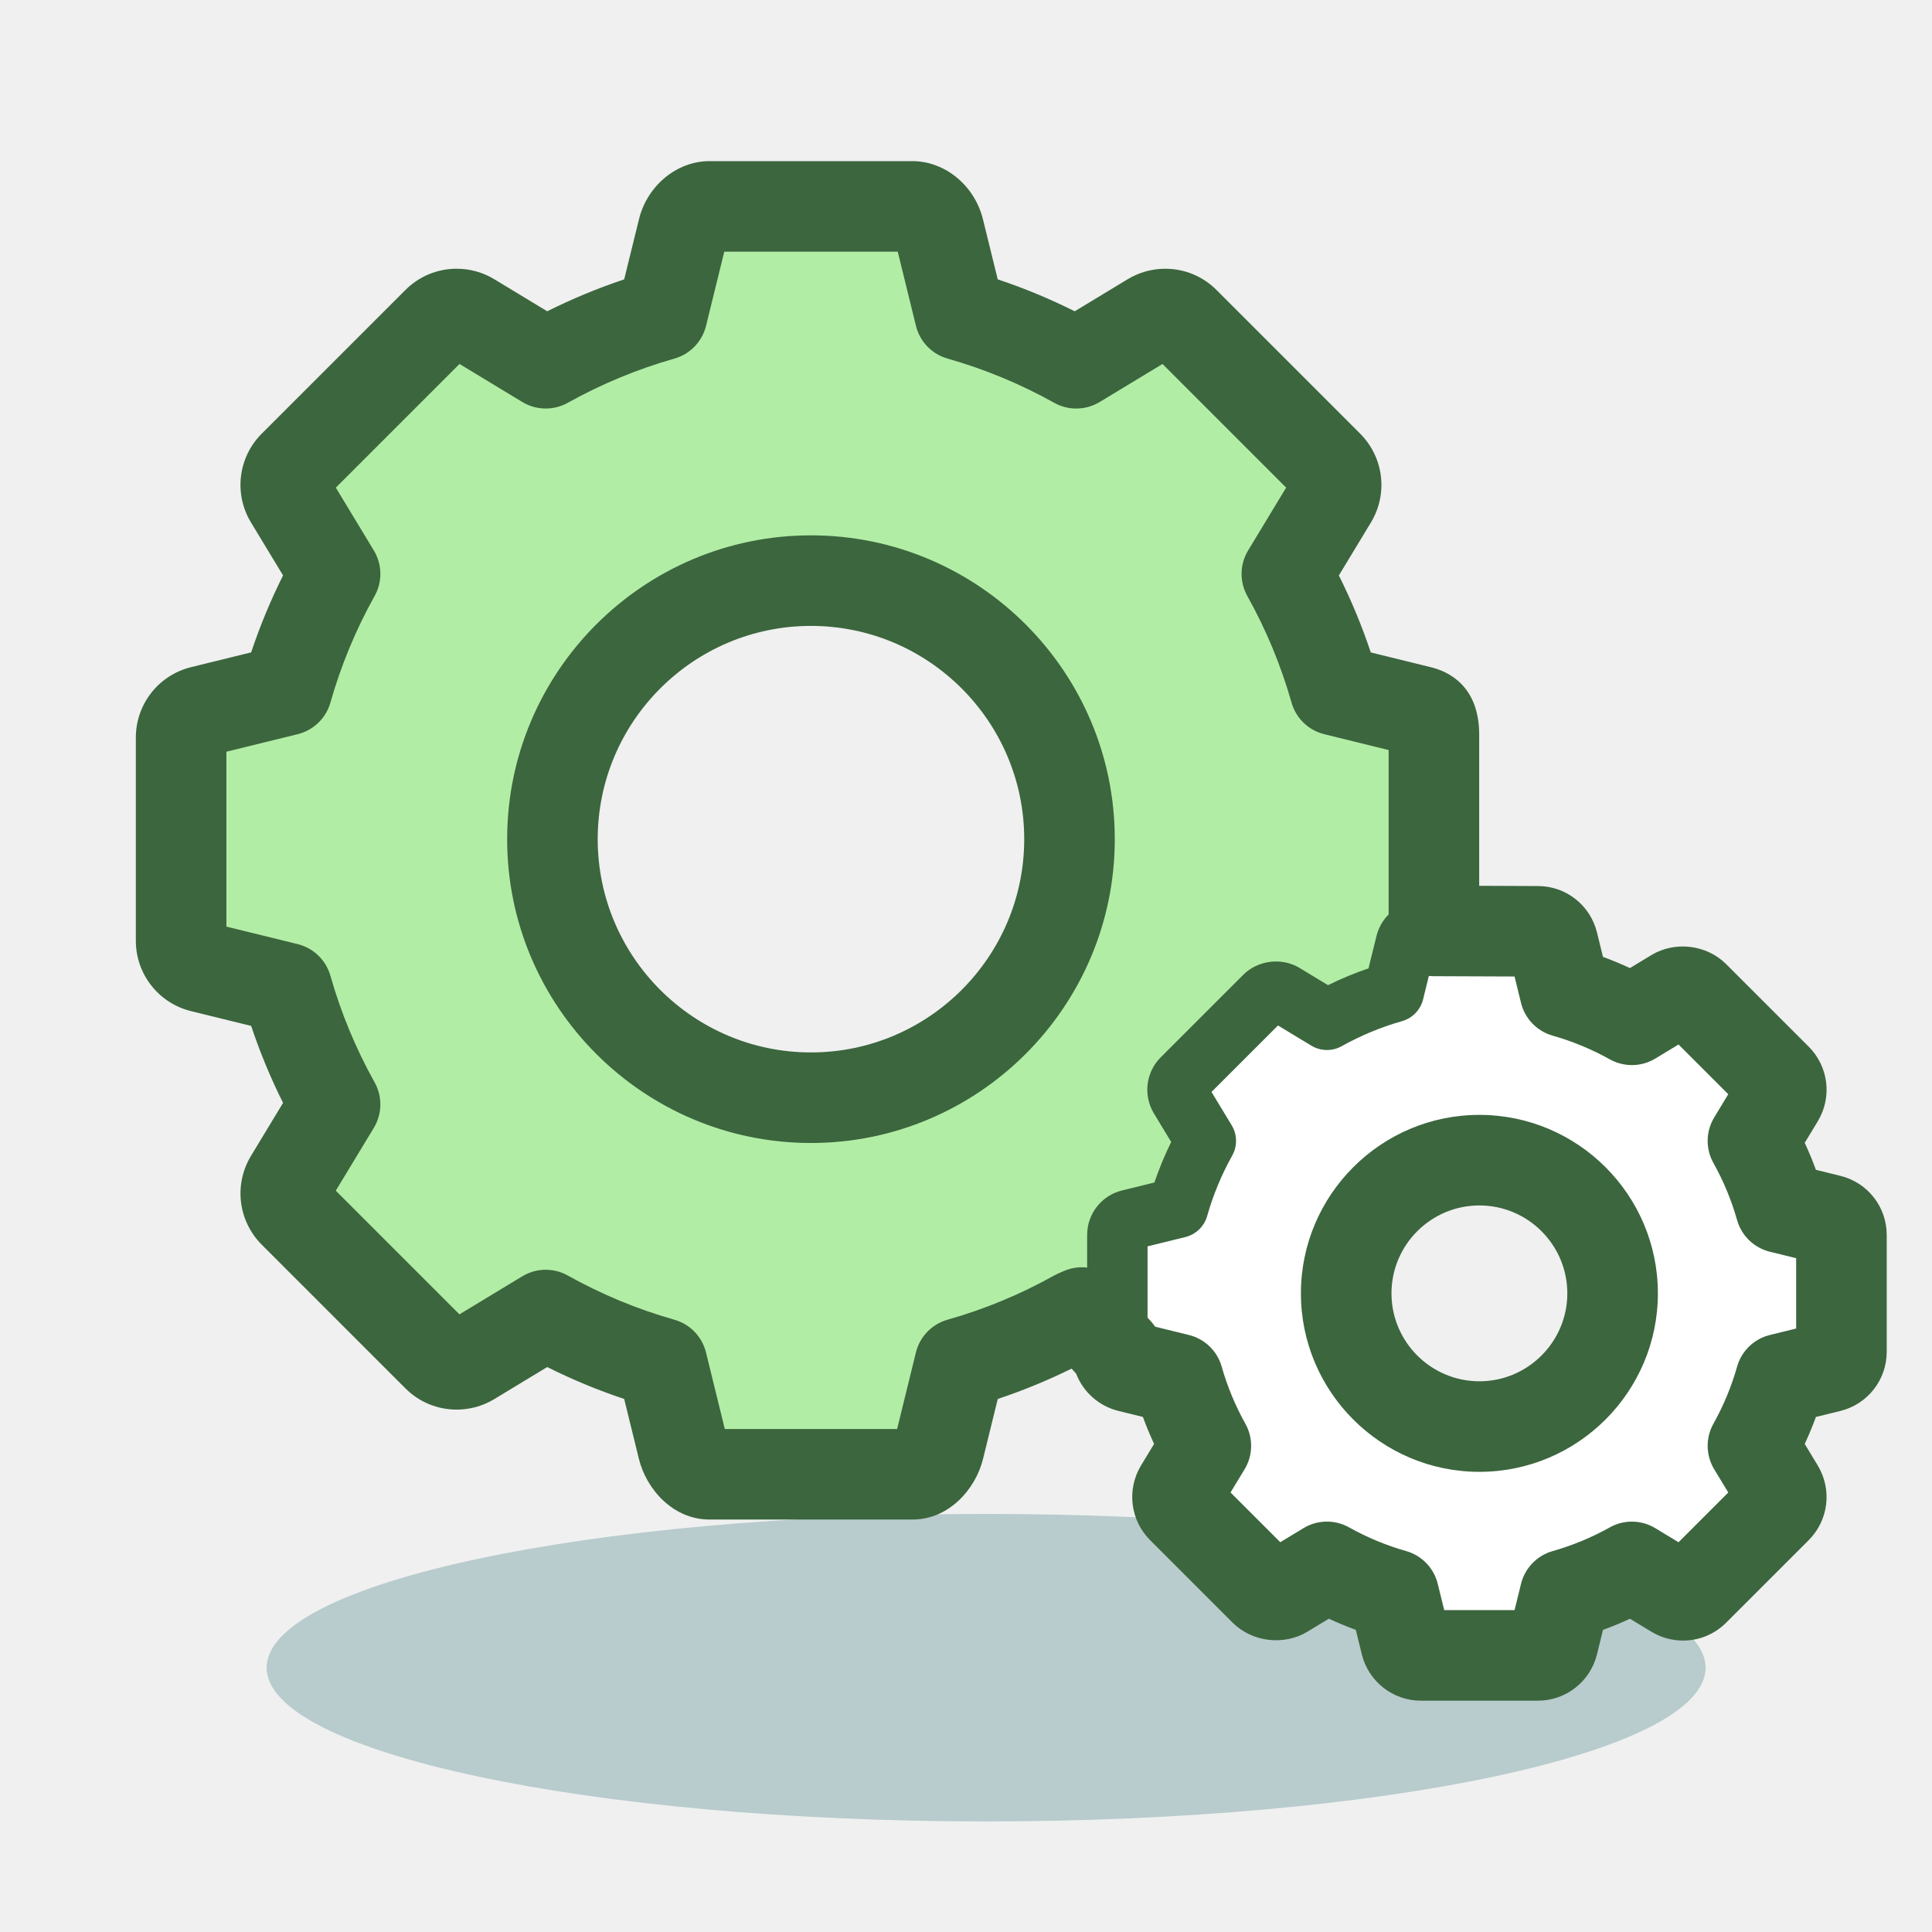
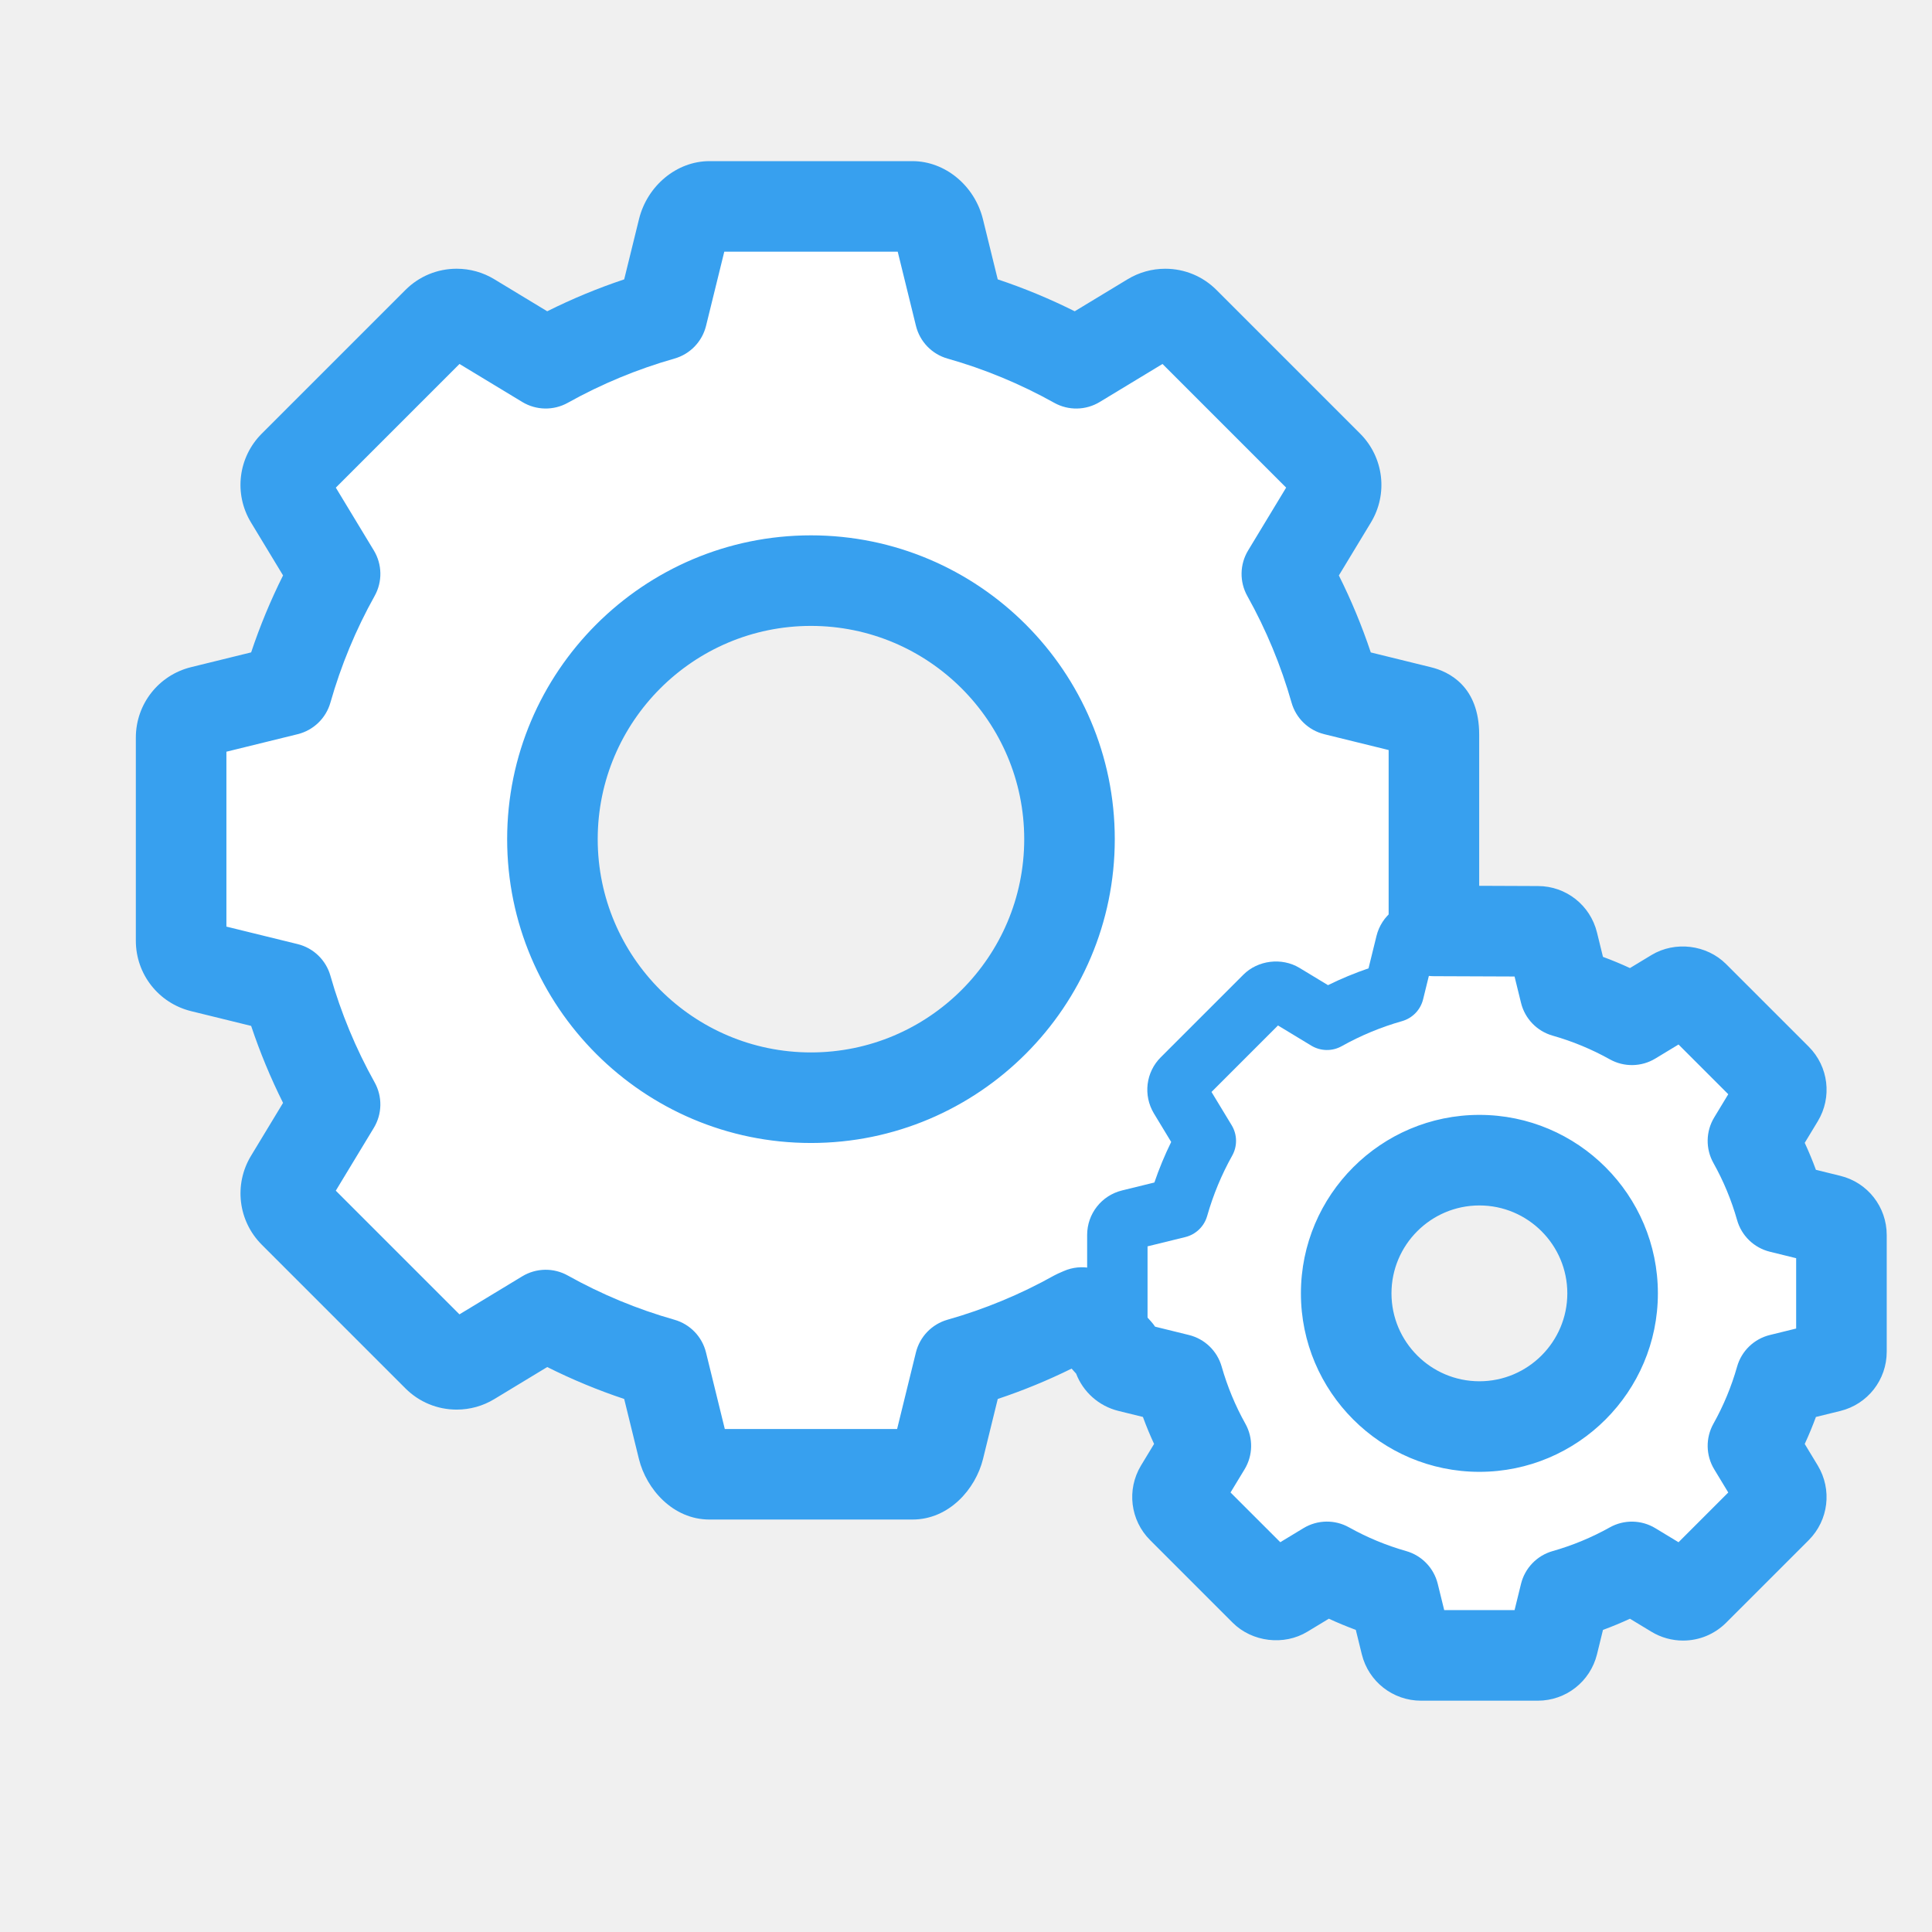
<svg xmlns="http://www.w3.org/2000/svg" version="1.1" id="icon" x="0px" y="0px" width="128px" height="128px" viewBox="0 0 128 128" enable-background="new 0 0 128 128" xml:space="preserve">
-   <ellipse fill="#B8CBCD" cx="65.333" cy="110.488" rx="47.667" ry="10.186" />
-   <path fill="#B2EDA6" d="M87.993,30.848l-9.516-9.516c-0.589-0.589-1.501-0.699-2.213-0.269l-4.961,3.004  c-2.414-1.348-4.995-2.427-7.709-3.195l-1.383-5.629c-0.199-0.808-0.923-1.569-1.755-1.569H47c-0.831,0-1.555,0.761-1.753,1.569  l-1.385,5.629c-2.713,0.771-5.295,1.848-7.707,3.195l-4.962-3.004c-0.71-0.43-1.624-0.32-2.212,0.269l-9.516,9.516  c-0.588,0.588-0.699,1.502-0.269,2.212l3.004,4.962c-1.348,2.412-2.425,4.994-3.195,7.707l-5.628,1.383  C12.567,47.312,12,48.036,12,48.868v13.457c0,0.834,0.567,1.556,1.375,1.755l5.628,1.383c0.771,2.713,1.848,5.295,3.195,7.709  l-3.004,4.961c-0.43,0.712-0.319,1.624,0.269,2.213l9.516,9.516c0.588,0.587,1.502,0.699,2.212,0.268l4.962-3.005  c2.412,1.349,4.994,2.428,7.707,3.196l1.383,5.631c0.2,0.806,0.924,1.723,1.755,1.723h13.457c0.832,0,1.556-0.917,1.755-1.723  l1.383-5.631c2.714-0.769,5.295-1.848,7.708-3.196l4.962,3.005c0.712,0.432,1.624,0.319,2.213-0.268l9.516-9.516  c0.586-0.589,0.696-1.502,0.267-2.213l-3.003-4.961c1.348-2.413,6.369-2.96,7.139-5.673l1.687-3.418  c0.808-0.2,1.374-0.921,1.374-1.755V48.868c0-0.831-0.566-1.555-1.374-1.753l-5.629-1.385c-0.77-2.711-1.849-5.295-3.196-7.707  l3.003-4.962C88.689,32.35,88.579,31.436,87.993,30.848L87.993,30.848z M53.728,72.726c-9.459,0-17.128-7.67-17.128-17.129  s7.669-17.129,17.128-17.129c9.459,0,17.129,7.67,17.129,17.129S63.188,72.726,53.728,72.726L53.728,72.726z M53.728,74.427" />
-   <path fill="#3C663E" d="M60.457,99.675H47c-1.879,0-3.307-1.67-3.696-3.242l-1.111-4.526c-2.057-0.653-4.06-1.483-5.979-2.479  l-3.984,2.413c-1.455,0.884-3.449,0.647-4.661-0.563L18.05,81.76c-1.242-1.244-1.474-3.16-0.567-4.662l2.413-3.986  c-0.994-1.917-1.824-3.921-2.479-5.98l-4.52-1.11C11.191,65.6,10,64.08,10,62.325V48.868c0-1.756,1.191-3.276,2.897-3.696  l4.521-1.111c0.654-2.06,1.485-4.063,2.479-5.979l-2.412-3.984c-0.91-1.503-0.677-3.42,0.566-4.663l9.516-9.515  c1.207-1.21,3.198-1.453,4.663-0.565l3.984,2.412c1.917-0.994,3.919-1.824,5.98-2.478l1.112-4.521  c0.438-1.79,1.992-3.091,3.695-3.091h13.457c1.701,0,3.255,1.3,3.697,3.09l1.111,4.52c2.054,0.652,4.058,1.483,5.981,2.479  l3.983-2.412c1.471-0.888,3.452-0.644,4.663,0.566l9.516,9.516c1.241,1.245,1.472,3.161,0.563,4.662l-2.411,3.985  c0.995,1.918,1.826,3.921,2.479,5.979l4.521,1.112c1.705,0.417,2.896,1.937,2.896,3.695v13.457c0,1.392-0.748,2.635-1.906,3.301  l-1.291,2.616c-0.716,2.164-2.801,3.223-4.647,4.161c-0.642,0.326-1.334,0.678-1.856,1.034l2.216,3.661  c0.906,1.502,0.676,3.417-0.56,4.659l-9.52,9.52c-0.722,0.72-1.678,1.115-2.692,1.115l0,0c-0.695,0-1.377-0.19-1.972-0.551  l-3.983-2.413c-1.92,0.997-3.923,1.828-5.98,2.48l-1.11,4.521C63.764,98.004,62.336,99.675,60.457,99.675z M47.286,95.675H60.17  c0.044-0.063,0.085-0.143,0.1-0.203l1.382-5.628c0.172-0.699,0.705-1.251,1.397-1.447c2.526-0.715,4.975-1.731,7.277-3.018  c0.629-0.352,1.396-0.338,2.012,0.035l4.832,2.926l9.3-9.3l-2.925-4.833c-0.372-0.615-0.386-1.383-0.035-2.011  c0.921-1.65,2.711-2.559,4.29-3.361c1.112-0.565,2.496-1.268,2.671-1.883c0.033-0.117,0.076-0.23,0.13-0.339l1.687-3.418  c0.238-0.483,0.66-0.848,1.168-1.015V49.02l-5.48-1.349c-0.698-0.171-1.25-0.705-1.446-1.396c-0.718-2.53-1.733-4.979-3.019-7.277  c-0.35-0.628-0.337-1.396,0.035-2.011l2.925-4.833l-9.301-9.3l-4.83,2.925c-0.616,0.372-1.383,0.386-2.011,0.035  c-2.307-1.288-4.755-2.303-7.278-3.017c-0.692-0.196-1.226-0.749-1.398-1.447l-1.383-5.629c-0.003-0.012-0.011-0.029-0.021-0.046  H47.209c-0.009,0.016-0.017,0.032-0.02,0.044l-1.386,5.631c-0.171,0.698-0.704,1.25-1.396,1.446  c-2.534,0.72-4.983,1.735-7.278,3.018c-0.627,0.35-1.396,0.337-2.011-0.035l-4.831-2.925l-9.302,9.302l2.925,4.831  c0.372,0.615,0.386,1.383,0.035,2.011c-1.283,2.295-2.298,4.744-3.018,7.278c-0.196,0.691-0.749,1.224-1.446,1.396L14,49.019v13.154  l5.481,1.347c0.698,0.172,1.25,0.705,1.447,1.396c0.719,2.533,1.735,4.982,3.018,7.28c0.351,0.628,0.337,1.396-0.035,2.011  l-2.925,4.832l9.302,9.302l4.832-2.927c0.615-0.373,1.383-0.386,2.012-0.035c2.3,1.287,4.748,2.302,7.276,3.018  c0.692,0.196,1.226,0.748,1.397,1.447l1.383,5.631C47.201,95.533,47.243,95.611,47.286,95.675z M53.728,74.726  c-10.547,0-19.128-8.581-19.128-19.129c0-10.548,8.581-19.129,19.128-19.129c10.548,0,19.129,8.581,19.129,19.129  C72.857,66.144,64.276,74.726,53.728,74.726z M53.728,40.468c-8.342,0-15.128,6.787-15.128,15.129s6.787,15.129,15.128,15.129  c8.342,0,15.129-6.787,15.129-15.129S62.07,40.468,53.728,40.468z" />
+   <ellipse fill="none" cx="65.333" cy="110.488" rx="47.667" ry="10.186" />
+   <path fill="#fff" d="M87.993,30.848l-9.516-9.516c-0.589-0.589-1.501-0.699-2.213-0.269l-4.961,3.004  c-2.414-1.348-4.995-2.427-7.709-3.195l-1.383-5.629c-0.199-0.808-0.923-1.569-1.755-1.569H47c-0.831,0-1.555,0.761-1.753,1.569  l-1.385,5.629c-2.713,0.771-5.295,1.848-7.707,3.195l-4.962-3.004c-0.71-0.43-1.624-0.32-2.212,0.269l-9.516,9.516  c-0.588,0.588-0.699,1.502-0.269,2.212l3.004,4.962c-1.348,2.412-2.425,4.994-3.195,7.707l-5.628,1.383  C12.567,47.312,12,48.036,12,48.868v13.457c0,0.834,0.567,1.556,1.375,1.755l5.628,1.383c0.771,2.713,1.848,5.295,3.195,7.709  l-3.004,4.961c-0.43,0.712-0.319,1.624,0.269,2.213l9.516,9.516c0.588,0.587,1.502,0.699,2.212,0.268l4.962-3.005  c2.412,1.349,4.994,2.428,7.707,3.196l1.383,5.631c0.2,0.806,0.924,1.723,1.755,1.723h13.457c0.832,0,1.556-0.917,1.755-1.723  l1.383-5.631c2.714-0.769,5.295-1.848,7.708-3.196l4.962,3.005c0.712,0.432,1.624,0.319,2.213-0.268l9.516-9.516  c0.586-0.589,0.696-1.502,0.267-2.213l-3.003-4.961c1.348-2.413,6.369-2.96,7.139-5.673l1.687-3.418  c0.808-0.2,1.374-0.921,1.374-1.755V48.868c0-0.831-0.566-1.555-1.374-1.753l-5.629-1.385c-0.77-2.711-1.849-5.295-3.196-7.707  l3.003-4.962C88.689,32.35,88.579,31.436,87.993,30.848L87.993,30.848z M53.728,72.726c-9.459,0-17.128-7.67-17.128-17.129  s7.669-17.129,17.128-17.129c9.459,0,17.129,7.67,17.129,17.129S63.188,72.726,53.728,72.726L53.728,72.726z M53.728,74.427" />
+   <path fill="#37a0ef" d="M60.457,99.675H47c-1.879,0-3.307-1.67-3.696-3.242l-1.111-4.526c-2.057-0.653-4.06-1.483-5.979-2.479  l-3.984,2.413c-1.455,0.884-3.449,0.647-4.661-0.563L18.05,81.76c-1.242-1.244-1.474-3.16-0.567-4.662l2.413-3.986  c-0.994-1.917-1.824-3.921-2.479-5.98l-4.52-1.11C11.191,65.6,10,64.08,10,62.325V48.868c0-1.756,1.191-3.276,2.897-3.696  l4.521-1.111c0.654-2.06,1.485-4.063,2.479-5.979l-2.412-3.984c-0.91-1.503-0.677-3.42,0.566-4.663l9.516-9.515  c1.207-1.21,3.198-1.453,4.663-0.565l3.984,2.412c1.917-0.994,3.919-1.824,5.98-2.478l1.112-4.521  c0.438-1.79,1.992-3.091,3.695-3.091h13.457c1.701,0,3.255,1.3,3.697,3.09l1.111,4.52c2.054,0.652,4.058,1.483,5.981,2.479  l3.983-2.412c1.471-0.888,3.452-0.644,4.663,0.566l9.516,9.516c1.241,1.245,1.472,3.161,0.563,4.662l-2.411,3.985  c0.995,1.918,1.826,3.921,2.479,5.979l4.521,1.112c1.705,0.417,2.896,1.937,2.896,3.695v13.457c0,1.392-0.748,2.635-1.906,3.301  l-1.291,2.616c-0.716,2.164-2.801,3.223-4.647,4.161c-0.642,0.326-1.334,0.678-1.856,1.034l2.216,3.661  c0.906,1.502,0.676,3.417-0.56,4.659l-9.52,9.52c-0.722,0.72-1.678,1.115-2.692,1.115l0,0c-0.695,0-1.377-0.19-1.972-0.551  l-3.983-2.413c-1.92,0.997-3.923,1.828-5.98,2.48l-1.11,4.521C63.764,98.004,62.336,99.675,60.457,99.675z M47.286,95.675H60.17  c0.044-0.063,0.085-0.143,0.1-0.203l1.382-5.628c0.172-0.699,0.705-1.251,1.397-1.447c2.526-0.715,4.975-1.731,7.277-3.018  c0.629-0.352,1.396-0.338,2.012,0.035l4.832,2.926l9.3-9.3l-2.925-4.833c-0.372-0.615-0.386-1.383-0.035-2.011  c0.921-1.65,2.711-2.559,4.29-3.361c1.112-0.565,2.496-1.268,2.671-1.883c0.033-0.117,0.076-0.23,0.13-0.339l1.687-3.418  c0.238-0.483,0.66-0.848,1.168-1.015V49.02l-5.48-1.349c-0.698-0.171-1.25-0.705-1.446-1.396c-0.718-2.53-1.733-4.979-3.019-7.277  c-0.35-0.628-0.337-1.396,0.035-2.011l2.925-4.833l-9.301-9.3l-4.83,2.925c-0.616,0.372-1.383,0.386-2.011,0.035  c-2.307-1.288-4.755-2.303-7.278-3.017c-0.692-0.196-1.226-0.749-1.398-1.447l-1.383-5.629c-0.003-0.012-0.011-0.029-0.021-0.046  H47.209c-0.009,0.016-0.017,0.032-0.02,0.044l-1.386,5.631c-0.171,0.698-0.704,1.25-1.396,1.446  c-2.534,0.72-4.983,1.735-7.278,3.018c-0.627,0.35-1.396,0.337-2.011-0.035l-4.831-2.925l-9.302,9.302l2.925,4.831  c0.372,0.615,0.386,1.383,0.035,2.011c-1.283,2.295-2.298,4.744-3.018,7.278c-0.196,0.691-0.749,1.224-1.446,1.396L14,49.019v13.154  l5.481,1.347c0.698,0.172,1.25,0.705,1.447,1.396c0.719,2.533,1.735,4.982,3.018,7.28c0.351,0.628,0.337,1.396-0.035,2.011  l-2.925,4.832l9.302,9.302l4.832-2.927c0.615-0.373,1.383-0.386,2.012-0.035c2.3,1.287,4.748,2.302,7.276,3.018  c0.692,0.196,1.226,0.748,1.397,1.447l1.383,5.631C47.201,95.533,47.243,95.611,47.286,95.675z M53.728,74.726  c-10.547,0-19.128-8.581-19.128-19.129c0-10.548,8.581-19.129,19.128-19.129c10.548,0,19.129,8.581,19.129,19.129  C72.857,66.144,64.276,74.726,53.728,74.726z M53.728,40.468c-8.342,0-15.128,6.787-15.128,15.129s6.787,15.129,15.128,15.129  c8.342,0,15.129-6.787,15.129-15.129S62.07,40.468,53.728,40.468z" />
  <path fill="#FFFFFF" d="M117.711,71.463l-5.471-5.469c-0.339-0.339-0.862-0.403-1.273-0.155l-2.85,1.727  c-1.388-0.775-2.872-1.395-4.433-1.837l-0.794-3.235c-0.114-0.464-0.532-0.791-1.009-0.791h-7.735c-0.479,0-0.896,0.326-1.009,0.791  l-0.797,3.235c-1.559,0.443-3.042,1.063-4.428,1.837l-2.853-1.727c-0.41-0.248-0.935-0.184-1.272,0.155l-5.47,5.469  c-0.339,0.337-0.401,0.863-0.156,1.271l1.729,2.853c-0.775,1.385-1.394,2.869-1.838,4.43l-3.235,0.795  c-0.464,0.114-0.79,0.531-0.79,1.009v7.735c0,0.479,0.326,0.895,0.79,1.009l3.235,0.795c0.444,1.56,1.063,3.044,1.838,4.431  l-1.729,2.851c-0.245,0.41-0.183,0.934,0.156,1.272l5.47,5.47c0.338,0.337,0.862,0.402,1.272,0.154l2.853-1.727  c1.386,0.775,2.869,1.395,4.428,1.838l0.796,3.236c0.114,0.463,0.531,0.79,1.01,0.79h7.735c0.477,0,0.895-0.326,1.009-0.79  l0.794-3.236c1.561-0.443,3.045-1.063,4.431-1.838l2.852,1.727c0.411,0.249,0.935,0.184,1.273-0.154l5.471-5.47  c0.337-0.338,0.4-0.863,0.153-1.272l-1.728-2.851c0.775-1.387,1.396-2.872,1.837-4.431l3.236-0.795  c0.463-0.114,0.79-0.529,0.79-1.009v-7.735c0-0.478-0.327-0.895-0.79-1.008l-3.236-0.796c-0.441-1.559-1.062-3.044-1.837-4.43  l1.728-2.853C118.111,72.326,118.048,71.8,117.711,71.463L117.711,71.463z M98.014,94.513c-4.872,0-8.825-3.951-8.825-8.825  c0-4.873,3.953-8.824,8.825-8.824c4.873,0,8.825,3.951,8.825,8.824C106.839,90.562,102.887,94.513,98.014,94.513L98.014,94.513z   M98.014,96.513" />
-   <path fill="#3C663E" d="M101.882,111.675h-7.735c-1.402,0-2.616-0.95-2.951-2.311l-0.527-2.143  c-0.917-0.313-1.814-0.686-2.685-1.114l-1.887,1.143c-1.167,0.707-2.754,0.518-3.722-0.45l-5.471-5.471  c-0.987-0.986-1.177-2.513-0.458-3.713l1.148-1.896c-0.427-0.869-0.799-1.767-1.113-2.687l-2.142-0.526  c-1.362-0.335-2.313-1.549-2.313-2.951v-7.735c0-1.402,0.95-2.616,2.312-2.951l2.143-0.526c0.314-0.92,0.687-1.818,1.113-2.686  l-1.144-1.888c-0.725-1.209-0.535-2.738,0.456-3.725l5.467-5.466c0.961-0.965,2.549-1.162,3.72-0.454l1.89,1.144  c0.869-0.428,1.767-0.8,2.685-1.114l0.527-2.142c0.332-1.359,1.546-2.312,2.951-2.312h7.735c1.402,0,2.616,0.951,2.951,2.313  l0.525,2.141c0.917,0.313,1.815,0.686,2.688,1.114l1.885-1.142c1.182-0.711,2.759-0.514,3.724,0.452l5.471,5.469  c0.99,0.992,1.176,2.522,0.451,3.721l-1.144,1.889c0.429,0.87,0.801,1.768,1.113,2.687l2.142,0.527  c1.36,0.332,2.313,1.546,2.313,2.95v7.735c0,1.401-0.95,2.615-2.311,2.951l-2.144,0.526c-0.313,0.918-0.685,1.816-1.113,2.688  l1.143,1.885c0.724,1.201,0.539,2.729-0.447,3.72l-5.474,5.473c-0.577,0.575-1.34,0.89-2.149,0.89l0,0  c-0.554,0-1.098-0.152-1.572-0.439l-1.888-1.143c-0.871,0.429-1.769,0.801-2.687,1.114l-0.525,2.141  C104.497,110.725,103.283,111.675,101.882,111.675z M94.898,107.675h6.229l0.614-2.502c0.171-0.698,0.704-1.251,1.396-1.447  c1.392-0.395,2.737-0.954,4-1.66c0.629-0.352,1.396-0.338,2.013,0.035l2.207,1.337l4.404-4.404l-1.337-2.206  c-0.372-0.616-0.386-1.384-0.035-2.012c0.708-1.266,1.266-2.611,1.658-4c0.196-0.692,0.749-1.226,1.447-1.398L120,88.803v-6.227  l-2.504-0.616c-0.698-0.171-1.251-0.705-1.447-1.397c-0.394-1.391-0.951-2.736-1.657-3.998c-0.352-0.628-0.339-1.397,0.034-2.013  l1.337-2.208l-4.404-4.403l-2.205,1.336c-0.614,0.373-1.385,0.386-2.011,0.036c-1.267-0.707-2.613-1.265-4.004-1.659  c-0.691-0.196-1.225-0.749-1.396-1.448l-0.614-2.502h-6.229l-0.616,2.504c-0.172,0.697-0.704,1.249-1.396,1.445  c-1.393,0.396-2.738,0.954-3.998,1.659c-0.628,0.352-1.396,0.337-2.013-0.035L84.67,67.94l-4.405,4.405l1.337,2.206  c0.373,0.616,0.386,1.385,0.034,2.013c-0.703,1.255-1.261,2.602-1.659,4c-0.197,0.691-0.749,1.223-1.446,1.395l-2.503,0.615v6.229  l2.503,0.615c0.697,0.172,1.249,0.704,1.446,1.395c0.398,1.398,0.957,2.745,1.66,4.003c0.351,0.628,0.337,1.397-0.036,2.012  l-1.336,2.205l4.404,4.405l2.208-1.337c0.616-0.373,1.385-0.386,2.013-0.035c1.263,0.707,2.607,1.265,3.998,1.66  c0.691,0.196,1.224,0.748,1.396,1.446L94.898,107.675z M98.014,96.513c-5.969,0-10.825-4.856-10.825-10.825  c0-5.968,4.856-10.824,10.825-10.824c5.969,0,10.825,4.855,10.825,10.824C108.839,91.657,103.982,96.513,98.014,96.513z   M98.014,78.864c-3.764,0-6.825,3.061-6.825,6.824c0,3.763,3.062,6.825,6.825,6.825c3.764,0,6.825-3.062,6.825-6.825  C104.839,81.925,101.777,78.864,98.014,78.864z" />
-   <path fill="#3C663E" d="M101.882,112.675h-7.735c-1.863,0-3.477-1.263-3.923-3.071l-0.398-1.62c-0.604-0.223-1.201-0.47-1.786-0.741  l-1.425,0.863c-1.548,0.939-3.659,0.687-4.946-0.597l-5.471-5.472c-1.313-1.31-1.564-3.339-0.609-4.934l0.872-1.439  c-0.271-0.585-0.518-1.181-0.74-1.788l-1.618-0.398c-1.316-0.324-2.344-1.265-2.807-2.471l-0.3-0.333  c-1.584,0.781-3.22,1.454-4.892,2.011l-0.978,3.981c-0.493,1.994-2.254,4.007-4.668,4.007H47c-2.413,0-4.174-2.013-4.667-4.001  l-0.979-3.987c-1.746-0.582-3.451-1.289-5.099-2.115l-3.508,2.125c-0.747,0.454-1.608,0.695-2.488,0.695  c-1.283,0-2.49-0.499-3.398-1.406l-9.517-9.518c-1.568-1.57-1.861-3.99-0.716-5.886l2.125-3.511c-0.823-1.647-1.53-3.353-2.114-5.1  l-3.979-0.978C10.503,66.46,9,64.541,9,62.325V48.868c0-2.217,1.504-4.136,3.657-4.667l3.982-0.979  c0.583-1.747,1.291-3.453,2.114-5.099l-2.124-3.508c-1.149-1.898-0.855-4.319,0.715-5.888l9.516-9.515  c0.906-0.907,2.114-1.408,3.399-1.408c0.877,0,1.738,0.24,2.488,0.695l3.508,2.124c1.646-0.824,3.351-1.53,5.099-2.114l0.979-3.981  c0.546-2.231,2.508-3.852,4.666-3.852h13.457c2.155,0,4.118,1.62,4.667,3.851l0.979,3.981c1.744,0.582,3.45,1.289,5.101,2.115  l3.508-2.124c0.753-0.455,1.612-0.694,2.488-0.694c1.284,0,2.491,0.5,3.399,1.409l9.516,9.516c1.567,1.572,1.858,3.991,0.713,5.886  l-2.124,3.509c0.824,1.647,1.532,3.354,2.115,5.1l3.98,0.979C95.992,44.493,98,45.465,98,48.675v10.012l3.894,0.016  c1.853,0,3.465,1.264,3.91,3.074l0.397,1.618c0.605,0.223,1.202,0.47,1.788,0.742l1.423-0.862c1.572-0.949,3.667-0.684,4.949,0.6  l5.471,5.469c1.317,1.319,1.563,3.352,0.6,4.945l-0.864,1.427c0.271,0.585,0.519,1.182,0.741,1.788l1.618,0.398  c1.808,0.442,3.073,2.055,3.073,3.921v7.735c0,1.862-1.263,3.475-3.071,3.921l-1.62,0.398c-0.223,0.606-0.47,1.203-0.741,1.789  l0.862,1.424c0.963,1.597,0.718,3.627-0.593,4.944l-5.476,5.475c-0.767,0.764-1.78,1.183-2.856,1.183l0,0  c-0.736,0-1.459-0.202-2.09-0.583l-1.427-0.864c-0.585,0.271-1.182,0.518-1.787,0.741l-0.396,1.617  C105.357,111.411,103.745,112.675,101.882,112.675z M95.683,106.675h4.661l0.427-1.74c0.258-1.048,1.058-1.877,2.095-2.171  c1.317-0.374,2.591-0.902,3.786-1.57c0.941-0.528,2.096-0.507,3.018,0.052l1.537,0.931l3.295-3.295l-0.93-1.536  c-0.56-0.923-0.58-2.076-0.054-3.019c0.67-1.197,1.197-2.47,1.569-3.784c0.294-1.039,1.123-1.839,2.171-2.096L119,88.019v-4.66  l-1.743-0.429c-1.047-0.257-1.876-1.058-2.17-2.096c-0.372-1.316-0.9-2.588-1.568-3.782c-0.527-0.942-0.508-2.095,0.052-3.019  l0.931-1.538l-3.295-3.294l-1.534,0.929c-0.922,0.56-2.076,0.58-3.018,0.054c-1.198-0.669-2.473-1.197-3.788-1.57  c-1.038-0.294-1.838-1.124-2.095-2.171l-0.429-1.747l-5.354-0.021c-1.652-0.006-2.988-1.348-2.988-3V49.692l-4.264-1.049  c-1.047-0.257-1.875-1.057-2.169-2.094c-0.697-2.455-1.683-4.831-2.93-7.063c-0.526-0.942-0.506-2.094,0.053-3.017l2.519-4.163  l-8.191-8.192l-4.16,2.519c-0.922,0.558-2.073,0.58-3.016,0.053c-2.239-1.25-4.615-2.235-7.063-2.928  c-1.039-0.294-1.839-1.123-2.096-2.171l-1.208-4.914h-11.49l-1.209,4.915c-0.257,1.046-1.057,1.875-2.094,2.169  c-2.459,0.699-4.835,1.684-7.063,2.928c-0.942,0.526-2.095,0.506-3.017-0.052l-4.161-2.519l-8.193,8.193l2.518,4.161  c0.559,0.923,0.579,2.075,0.052,3.017c-1.245,2.228-2.229,4.604-2.928,7.063c-0.294,1.037-1.123,1.836-2.17,2.094L15,49.803V61.39  l4.72,1.159c1.047,0.257,1.875,1.057,2.17,2.094c0.698,2.458,1.684,4.835,2.929,7.065c0.526,0.942,0.506,2.094-0.053,3.017  l-2.519,4.161l8.193,8.193l4.161-2.52c0.924-0.559,2.077-0.579,3.018-0.052c2.232,1.248,4.608,2.233,7.06,2.928  c1.039,0.294,1.839,1.123,2.096,2.171l1.245,5.069h11.416l1.245-5.07c0.258-1.048,1.058-1.876,2.096-2.171  c2.452-0.694,4.828-1.679,7.062-2.928c0.084-0.047,0.17-0.09,0.258-0.129l0.377-0.165c1.183-0.519,2.564-0.223,3.432,0.735  l2.348,2.597c0.1,0.111,0.191,0.228,0.273,0.351l2.242,0.552c1.046,0.257,1.874,1.055,2.169,2.091  c0.378,1.324,0.906,2.599,1.572,3.789c0.526,0.943,0.506,2.096-0.054,3.019l-0.93,1.534l3.296,3.295l1.537-0.931  c0.922-0.559,2.076-0.58,3.018-0.052c1.195,0.668,2.469,1.197,3.784,1.57c1.036,0.294,1.835,1.122,2.093,2.169L95.683,106.675z   M98.014,97.513c-6.521,0-11.825-5.305-11.825-11.825c0-6.519,5.305-11.824,11.825-11.824s11.825,5.304,11.825,11.824  C109.839,92.208,104.534,97.513,98.014,97.513z M98.014,79.864c-3.212,0-5.825,2.612-5.825,5.824c0,3.212,2.613,5.825,5.825,5.825  s5.825-2.613,5.825-5.825C103.839,82.477,101.226,79.864,98.014,79.864z M53.728,75.726c-11.099,0-20.128-9.03-20.128-20.129  s9.03-20.129,20.128-20.129c11.1,0,20.129,9.03,20.129,20.129S64.828,75.726,53.728,75.726z M53.728,41.468  c-7.791,0-14.128,6.338-14.128,14.129c0,7.791,6.338,14.129,14.128,14.129c7.791,0,14.129-6.338,14.129-14.129  C67.857,47.806,61.519,41.468,53.728,41.468z" />
+   <path fill="#37a0ef" d="M101.882,111.675h-7.735c-1.402,0-2.616-0.95-2.951-2.311l-0.527-2.143  c-0.917-0.313-1.814-0.686-2.685-1.114l-1.887,1.143c-1.167,0.707-2.754,0.518-3.722-0.45l-5.471-5.471  c-0.987-0.986-1.177-2.513-0.458-3.713l1.148-1.896c-0.427-0.869-0.799-1.767-1.113-2.687l-2.142-0.526  c-1.362-0.335-2.313-1.549-2.313-2.951v-7.735c0-1.402,0.95-2.616,2.312-2.951l2.143-0.526c0.314-0.92,0.687-1.818,1.113-2.686  l-1.144-1.888c-0.725-1.209-0.535-2.738,0.456-3.725l5.467-5.466c0.961-0.965,2.549-1.162,3.72-0.454l1.89,1.144  c0.869-0.428,1.767-0.8,2.685-1.114l0.527-2.142c0.332-1.359,1.546-2.312,2.951-2.312h7.735c1.402,0,2.616,0.951,2.951,2.313  l0.525,2.141c0.917,0.313,1.815,0.686,2.688,1.114l1.885-1.142c1.182-0.711,2.759-0.514,3.724,0.452l5.471,5.469  c0.99,0.992,1.176,2.522,0.451,3.721l-1.144,1.889c0.429,0.87,0.801,1.768,1.113,2.687l2.142,0.527  c1.36,0.332,2.313,1.546,2.313,2.95v7.735c0,1.401-0.95,2.615-2.311,2.951l-2.144,0.526c-0.313,0.918-0.685,1.816-1.113,2.688  l1.143,1.885c0.724,1.201,0.539,2.729-0.447,3.72l-5.474,5.473c-0.577,0.575-1.34,0.89-2.149,0.89l0,0  c-0.554,0-1.098-0.152-1.572-0.439l-1.888-1.143c-0.871,0.429-1.769,0.801-2.687,1.114l-0.525,2.141  C104.497,110.725,103.283,111.675,101.882,111.675z M94.898,107.675h6.229l0.614-2.502c0.171-0.698,0.704-1.251,1.396-1.447  c1.392-0.395,2.737-0.954,4-1.66c0.629-0.352,1.396-0.338,2.013,0.035l2.207,1.337l4.404-4.404l-1.337-2.206  c-0.372-0.616-0.386-1.384-0.035-2.012c0.708-1.266,1.266-2.611,1.658-4c0.196-0.692,0.749-1.226,1.447-1.398L120,88.803v-6.227  l-2.504-0.616c-0.698-0.171-1.251-0.705-1.447-1.397c-0.394-1.391-0.951-2.736-1.657-3.998c-0.352-0.628-0.339-1.397,0.034-2.013  l1.337-2.208l-4.404-4.403l-2.205,1.336c-0.614,0.373-1.385,0.386-2.011,0.036c-1.267-0.707-2.613-1.265-4.004-1.659  c-0.691-0.196-1.225-0.749-1.396-1.448l-0.614-2.502h-6.229l-0.616,2.504c-0.172,0.697-0.704,1.249-1.396,1.445  c-1.393,0.396-2.738,0.954-3.998,1.659c-0.628,0.352-1.396,0.337-2.013-0.035L84.67,67.94l-4.405,4.405l1.337,2.206  c0.373,0.616,0.386,1.385,0.034,2.013c-0.703,1.255-1.261,2.602-1.659,4c-0.197,0.691-0.749,1.223-1.446,1.395l-2.503,0.615v6.229  l2.503,0.615c0.697,0.172,1.249,0.704,1.446,1.395c0.398,1.398,0.957,2.745,1.66,4.003c0.351,0.628,0.337,1.397-0.036,2.012  l-1.336,2.205l4.404,4.405l2.208-1.337c0.616-0.373,1.385-0.386,2.013-0.035c1.263,0.707,2.607,1.265,3.998,1.66  c0.691,0.196,1.224,0.748,1.396,1.446L94.898,107.675z M98.014,96.513c-5.969,0-10.825-4.856-10.825-10.825  c0-5.968,4.856-10.824,10.825-10.824c5.969,0,10.825,4.855,10.825,10.824C108.839,91.657,103.982,96.513,98.014,96.513z   M98.014,78.864c-3.764,0-6.825,3.061-6.825,6.824c0,3.763,3.062,6.825,6.825,6.825c3.764,0,6.825-3.062,6.825-6.825  C104.839,81.925,101.777,78.864,98.014,78.864z" />
+   <path fill="#37a0ef" d="M101.882,112.675h-7.735c-1.863,0-3.477-1.263-3.923-3.071l-0.398-1.62c-0.604-0.223-1.201-0.47-1.786-0.741  l-1.425,0.863c-1.548,0.939-3.659,0.687-4.946-0.597l-5.471-5.472c-1.313-1.31-1.564-3.339-0.609-4.934l0.872-1.439  c-0.271-0.585-0.518-1.181-0.74-1.788l-1.618-0.398c-1.316-0.324-2.344-1.265-2.807-2.471l-0.3-0.333  c-1.584,0.781-3.22,1.454-4.892,2.011l-0.978,3.981c-0.493,1.994-2.254,4.007-4.668,4.007H47c-2.413,0-4.174-2.013-4.667-4.001  l-0.979-3.987c-1.746-0.582-3.451-1.289-5.099-2.115l-3.508,2.125c-0.747,0.454-1.608,0.695-2.488,0.695  c-1.283,0-2.49-0.499-3.398-1.406l-9.517-9.518c-1.568-1.57-1.861-3.99-0.716-5.886l2.125-3.511c-0.823-1.647-1.53-3.353-2.114-5.1  l-3.979-0.978C10.503,66.46,9,64.541,9,62.325V48.868c0-2.217,1.504-4.136,3.657-4.667l3.982-0.979  c0.583-1.747,1.291-3.453,2.114-5.099l-2.124-3.508c-1.149-1.898-0.855-4.319,0.715-5.888l9.516-9.515  c0.906-0.907,2.114-1.408,3.399-1.408c0.877,0,1.738,0.24,2.488,0.695l3.508,2.124c1.646-0.824,3.351-1.53,5.099-2.114l0.979-3.981  c0.546-2.231,2.508-3.852,4.666-3.852h13.457c2.155,0,4.118,1.62,4.667,3.851l0.979,3.981c1.744,0.582,3.45,1.289,5.101,2.115  l3.508-2.124c0.753-0.455,1.612-0.694,2.488-0.694c1.284,0,2.491,0.5,3.399,1.409l9.516,9.516c1.567,1.572,1.858,3.991,0.713,5.886  l-2.124,3.509c0.824,1.647,1.532,3.354,2.115,5.1l3.98,0.979C95.992,44.493,98,45.465,98,48.675v10.012l3.894,0.016  c1.853,0,3.465,1.264,3.91,3.074l0.397,1.618c0.605,0.223,1.202,0.47,1.788,0.742l1.423-0.862c1.572-0.949,3.667-0.684,4.949,0.6  l5.471,5.469c1.317,1.319,1.563,3.352,0.6,4.945l-0.864,1.427c0.271,0.585,0.519,1.182,0.741,1.788l1.618,0.398  c1.808,0.442,3.073,2.055,3.073,3.921v7.735c0,1.862-1.263,3.475-3.071,3.921l-1.62,0.398c-0.223,0.606-0.47,1.203-0.741,1.789  l0.862,1.424c0.963,1.597,0.718,3.627-0.593,4.944l-5.476,5.475c-0.767,0.764-1.78,1.183-2.856,1.183l0,0  c-0.736,0-1.459-0.202-2.09-0.583l-1.427-0.864c-0.585,0.271-1.182,0.518-1.787,0.741l-0.396,1.617  C105.357,111.411,103.745,112.675,101.882,112.675z M95.683,106.675h4.661l0.427-1.74c0.258-1.048,1.058-1.877,2.095-2.171  c1.317-0.374,2.591-0.902,3.786-1.57c0.941-0.528,2.096-0.507,3.018,0.052l1.537,0.931l3.295-3.295l-0.93-1.536  c-0.56-0.923-0.58-2.076-0.054-3.019c0.67-1.197,1.197-2.47,1.569-3.784c0.294-1.039,1.123-1.839,2.171-2.096L119,88.019v-4.66  l-1.743-0.429c-1.047-0.257-1.876-1.058-2.17-2.096c-0.372-1.316-0.9-2.588-1.568-3.782c-0.527-0.942-0.508-2.095,0.052-3.019  l0.931-1.538l-3.295-3.294l-1.534,0.929c-0.922,0.56-2.076,0.58-3.018,0.054c-1.198-0.669-2.473-1.197-3.788-1.57  c-1.038-0.294-1.838-1.124-2.095-2.171l-0.429-1.747l-5.354-0.021c-1.652-0.006-2.988-1.348-2.988-3V49.692l-4.264-1.049  c-1.047-0.257-1.875-1.057-2.169-2.094c-0.697-2.455-1.683-4.831-2.93-7.063c-0.526-0.942-0.506-2.094,0.053-3.017l2.519-4.163  l-8.191-8.192l-4.16,2.519c-0.922,0.558-2.073,0.58-3.016,0.053c-2.239-1.25-4.615-2.235-7.063-2.928  c-1.039-0.294-1.839-1.123-2.096-2.171l-1.208-4.914h-11.49l-1.209,4.915c-0.257,1.046-1.057,1.875-2.094,2.169  c-2.459,0.699-4.835,1.684-7.063,2.928c-0.942,0.526-2.095,0.506-3.017-0.052l-4.161-2.519l-8.193,8.193l2.518,4.161  c0.559,0.923,0.579,2.075,0.052,3.017c-1.245,2.228-2.229,4.604-2.928,7.063c-0.294,1.037-1.123,1.836-2.17,2.094L15,49.803V61.39  l4.72,1.159c1.047,0.257,1.875,1.057,2.17,2.094c0.698,2.458,1.684,4.835,2.929,7.065c0.526,0.942,0.506,2.094-0.053,3.017  l-2.519,4.161l8.193,8.193l4.161-2.52c0.924-0.559,2.077-0.579,3.018-0.052c2.232,1.248,4.608,2.233,7.06,2.928  c1.039,0.294,1.839,1.123,2.096,2.171l1.245,5.069h11.416l1.245-5.07c0.258-1.048,1.058-1.876,2.096-2.171  c2.452-0.694,4.828-1.679,7.062-2.928c0.084-0.047,0.17-0.09,0.258-0.129l0.377-0.165c1.183-0.519,2.564-0.223,3.432,0.735  l2.348,2.597c0.1,0.111,0.191,0.228,0.273,0.351l2.242,0.552c1.046,0.257,1.874,1.055,2.169,2.091  c0.378,1.324,0.906,2.599,1.572,3.789c0.526,0.943,0.506,2.096-0.054,3.019l-0.93,1.534l3.296,3.295l1.537-0.931  c0.922-0.559,2.076-0.58,3.018-0.052c1.195,0.668,2.469,1.197,3.784,1.57c1.036,0.294,1.835,1.122,2.093,2.169L95.683,106.675z   M98.014,97.513c-6.521,0-11.825-5.305-11.825-11.825c0-6.519,5.305-11.824,11.825-11.824s11.825,5.304,11.825,11.824  C109.839,92.208,104.534,97.513,98.014,97.513z M98.014,79.864c-3.212,0-5.825,2.612-5.825,5.824c0,3.212,2.613,5.825,5.825,5.825  s5.825-2.613,5.825-5.825C103.839,82.477,101.226,79.864,98.014,79.864z M53.728,75.726c-11.099,0-20.128-9.03-20.128-20.129  s9.03-20.129,20.128-20.129c11.1,0,20.129,9.03,20.129,20.129S64.828,75.726,53.728,75.726z M53.728,41.468  c-7.791,0-14.128,6.338-14.128,14.129c0,7.791,6.338,14.129,14.128,14.129c7.791,0,14.129-6.338,14.129-14.129  C67.857,47.806,61.519,41.468,53.728,41.468z" />
</svg>
